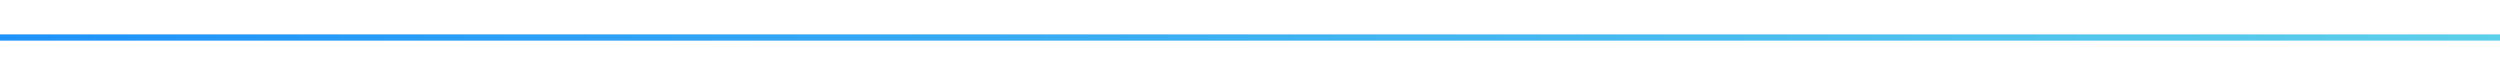
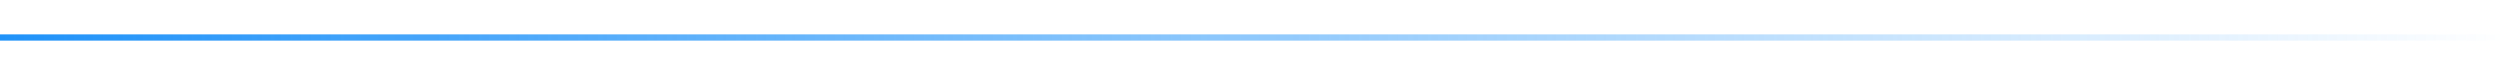
<svg xmlns="http://www.w3.org/2000/svg" width="1600" height="48" viewBox="0 0 1600 48">
  <defs>
    <linearGradient id="gl" x1="0" x2="1" y1="0" y2="0">
      <stop offset="0" stop-color="#1F92F9" />
-       <stop offset="1" stop-color="#5CCFEA" />
+       <stop offset="1" stop-color="#1F92F9" stop-opacity="0" />
    </linearGradient>
  </defs>
  <rect x="0" y="22" width="1600" height="4" fill="url(#gl)" />
</svg>
